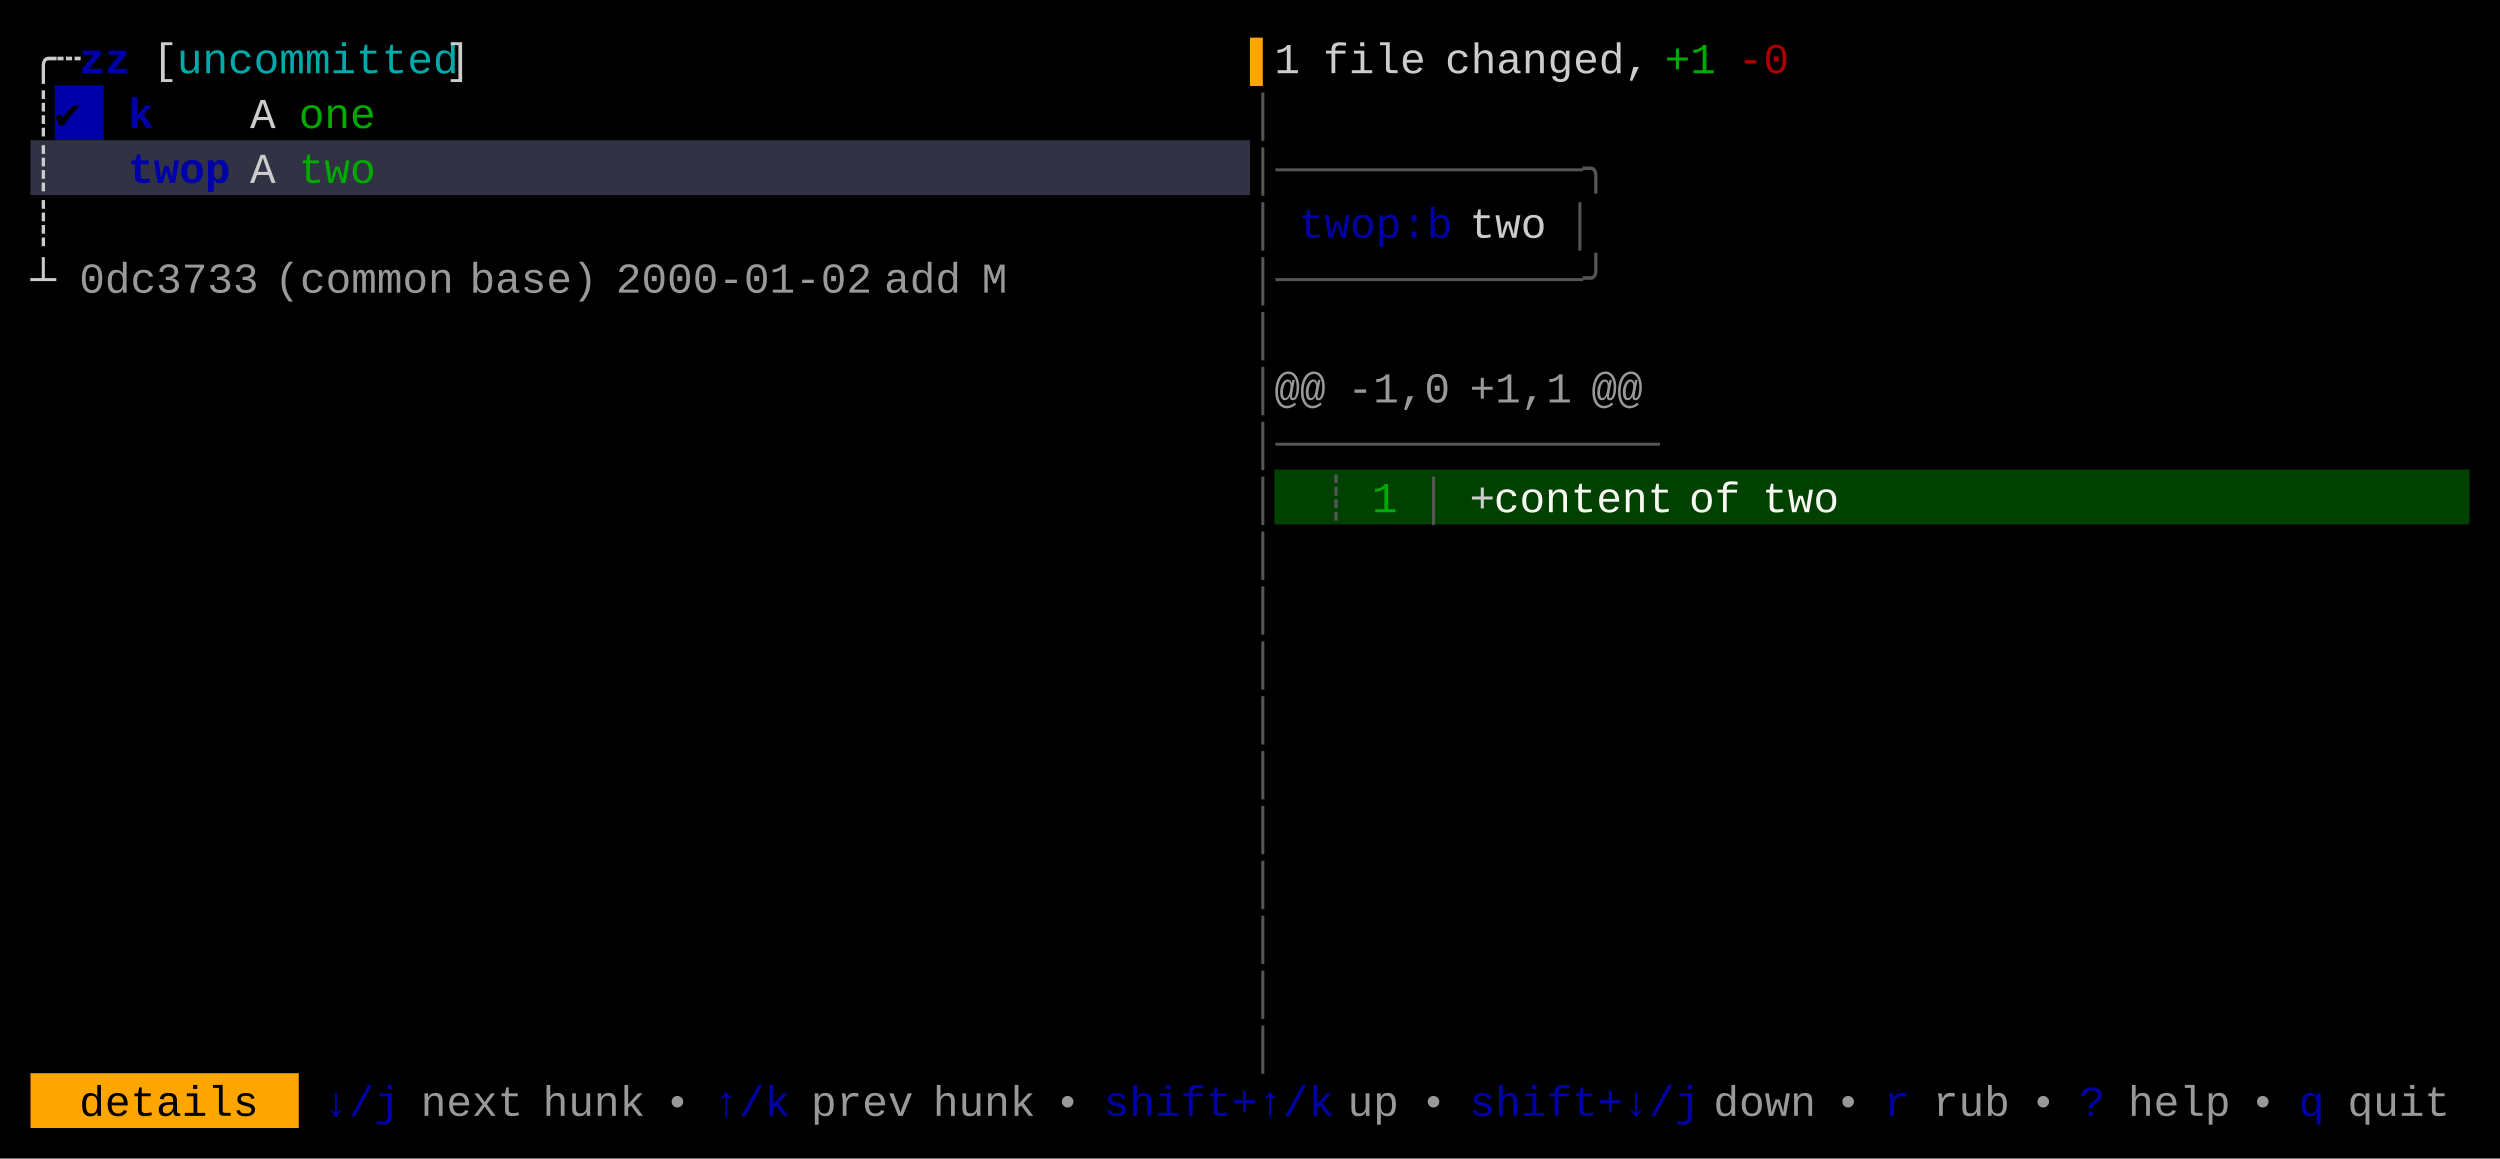
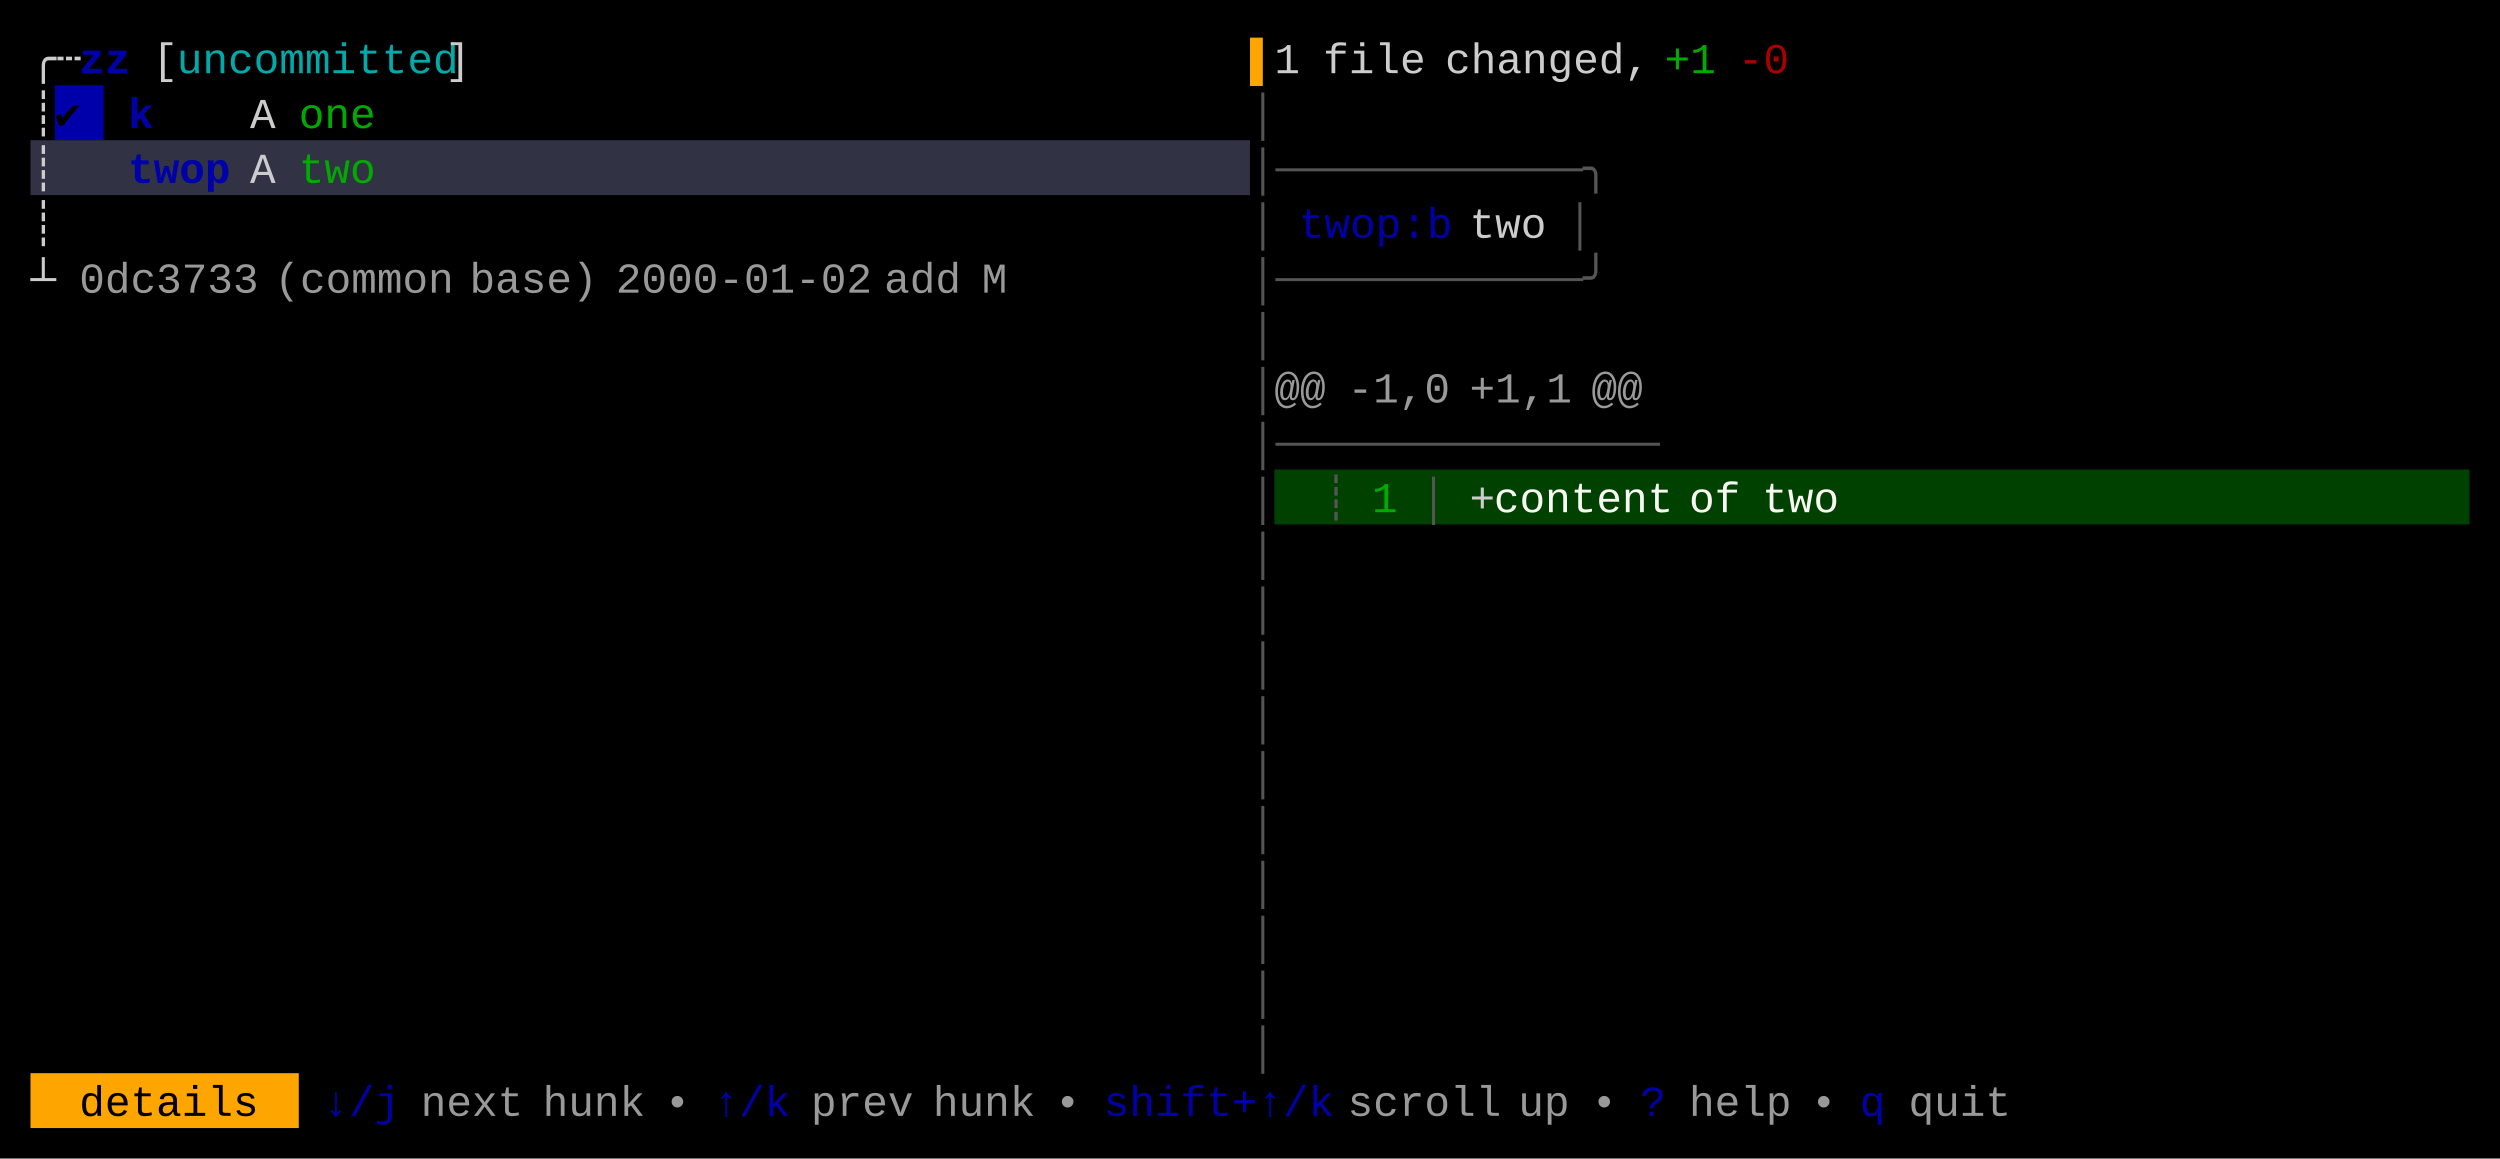
<svg xmlns="http://www.w3.org/2000/svg" width="820" height="380" viewBox="0 0 820 380">
  <rect x="0" y="0" width="820" height="380" fill="#000000" />
  <rect x="18" y="28" width="16" height="18" fill="#0000AA" />
  <rect x="10" y="46" width="400" height="18" fill="#313244" />
  <rect x="418" y="154" width="392" height="18" fill="#004100" />
  <rect x="10" y="352" width="88" height="18" fill="#FFA500" />
  <g font-family="Menlo, Monaco, 'Courier New', monospace" font-size="14" xml:space="preserve">
    <text x="10 18" y="24" style="fill:#CCCCCC;">╭┄</text>
    <text x="26 34" y="24" style="fill:#0000AA;font-weight:bold;">zz</text>
    <text x="50" y="24" style="fill:#CCCCCC;">[</text>
    <text x="58 66 74 82 90 98 106 114 122 130 138" y="24" style="fill:#00AAAA;">uncommitted</text>
    <text x="146" y="24" style="fill:#CCCCCC;">]</text>
    <text x="410" y="24" style="fill:#FFA500;">▌</text>
    <text x="418" y="24" style="fill:#CCCCCC;">1</text>
    <text x="434 442 450 458" y="24" style="fill:#CCCCCC;">file</text>
    <text x="474 482 490 498 506 514 522 530" y="24" style="fill:#CCCCCC;">changed,</text>
    <text x="546 554" y="24" style="fill:#00AA00;">+1</text>
    <text x="570 578" y="24" style="fill:#AA0000;">-0</text>
    <text x="10" y="42" style="fill:#CCCCCC;">┊</text>
    <text x="18" y="42" style="fill:#000000;">✔︎</text>
    <text x="42" y="42" style="fill:#0000AA;font-weight:bold;">k</text>
    <text x="82" y="42" style="fill:#CCCCCC;">A</text>
    <text x="98 106 114" y="42" style="fill:#00AA00;">one</text>
    <text x="410" y="42" style="fill:#555555;">│</text>
    <text x="10" y="60" style="fill:#CCCCCC;">┊</text>
    <text x="42 50 58 66" y="60" style="fill:#0000AA;font-weight:bold;">twop</text>
    <text x="82" y="60" style="fill:#CCCCCC;">A</text>
    <text x="98 106 114" y="60" style="fill:#00AA00;">two</text>
    <text x="410 418 426 434 442 450 458 466 474 482 490 498 506 514" y="60" style="fill:#555555;">│────────────╮</text>
    <text x="10" y="78" style="fill:#CCCCCC;">┊</text>
    <text x="410" y="78" style="fill:#555555;">│</text>
    <text x="426 434 442 450 458 466" y="78" style="fill:#0000AA;">twop:b</text>
    <text x="482 490 498" y="78" style="fill:#CCCCCC;">two</text>
    <text x="514" y="78" style="fill:#555555;">│</text>
    <text x="10" y="96" style="fill:#CCCCCC;">┴</text>
    <text x="26 34 42 50 58 66 74" y="96" style="fill:#CCCCCC;opacity:0.75;">0dc3733</text>
    <text x="90 98 106 114 122 130 138" y="96" style="fill:#CCCCCC;opacity:0.75;">(common</text>
    <text x="154 162 170 178 186" y="96" style="fill:#CCCCCC;opacity:0.75;">base)</text>
    <text x="202 210 218 226 234 242 250 258 266 274" y="96" style="fill:#CCCCCC;opacity:0.75;">2000-01-02</text>
    <text x="290 298 306" y="96" style="fill:#CCCCCC;opacity:0.75;">add</text>
    <text x="322" y="96" style="fill:#CCCCCC;opacity:0.75;">M</text>
    <text x="410 418 426 434 442 450 458 466 474 482 490 498 506 514" y="96" style="fill:#555555;">│────────────╯</text>
    <text x="410" y="114" style="fill:#555555;">│</text>
    <text x="410" y="132" style="fill:#555555;">│</text>
    <text x="418 426" y="132" style="fill:#CCCCCC;opacity:0.75;">@@</text>
    <text x="442 450 458 466" y="132" style="fill:#CCCCCC;opacity:0.75;">-1,0</text>
    <text x="482 490 498 506" y="132" style="fill:#CCCCCC;opacity:0.75;">+1,1</text>
    <text x="522 530" y="132" style="fill:#CCCCCC;opacity:0.75;">@@</text>
    <text x="410 418 426 434 442 450 458 466 474 482 490 498 506 514 522 530" y="150" style="fill:#555555;">│───────────────</text>
    <text x="410" y="168" style="fill:#555555;">│</text>
    <text x="434" y="168" style="fill:#555555;">┊</text>
    <text x="450" y="168" style="fill:#00AA00;">1</text>
    <text x="466" y="168" style="fill:#555555;">│</text>
    <text x="482" y="168" style="fill:#CCCCCC;">+</text>
    <text x="490 498 506 514 522 530 538" y="168" style="fill:#F8F8F2;">content</text>
    <text x="554 562" y="168" style="fill:#F8F8F2;">of</text>
    <text x="578 586 594" y="168" style="fill:#F8F8F2;">two</text>
    <text x="410" y="186" style="fill:#555555;">│</text>
    <text x="410" y="204" style="fill:#555555;">│</text>
    <text x="410" y="222" style="fill:#555555;">│</text>
    <text x="410" y="240" style="fill:#555555;">│</text>
    <text x="410" y="258" style="fill:#555555;">│</text>
    <text x="410" y="276" style="fill:#555555;">│</text>
    <text x="410" y="294" style="fill:#555555;">│</text>
    <text x="410" y="312" style="fill:#555555;">│</text>
    <text x="410" y="330" style="fill:#555555;">│</text>
    <text x="410" y="348" style="fill:#555555;">│</text>
    <text x="26 34 42 50 58 66 74" y="366" style="fill:#000000;">details</text>
    <text x="106 114 122" y="366" style="fill:#0000AA;">↓/j</text>
    <text x="138 146 154 162" y="366" style="fill:#CCCCCC;opacity:0.75;">next</text>
    <text x="178 186 194 202" y="366" style="fill:#CCCCCC;opacity:0.75;">hunk</text>
    <text x="218" y="366" style="fill:#CCCCCC;opacity:0.75;">•</text>
    <text x="234 242 250" y="366" style="fill:#0000AA;">↑/k</text>
    <text x="266 274 282 290" y="366" style="fill:#CCCCCC;opacity:0.75;">prev</text>
    <text x="306 314 322 330" y="366" style="fill:#CCCCCC;opacity:0.75;">hunk</text>
    <text x="346" y="366" style="fill:#CCCCCC;opacity:0.75;">•</text>
    <text x="362 370 378 386 394 402 410 418 426" y="366" style="fill:#0000AA;">shift+↑/k</text>
-     <text x="442 450" y="366" style="fill:#CCCCCC;opacity:0.75;">up</text>
-     <text x="466" y="366" style="fill:#CCCCCC;opacity:0.75;">•</text>
-     <text x="482 490 498 506 514 522 530 538 546" y="366" style="fill:#0000AA;">shift+↓/j</text>
-     <text x="562 570 578 586" y="366" style="fill:#CCCCCC;opacity:0.75;">down</text>
-     <text x="602" y="366" style="fill:#CCCCCC;opacity:0.75;">•</text>
-     <text x="618" y="366" style="fill:#0000AA;">r</text>
-     <text x="634 642 650" y="366" style="fill:#CCCCCC;opacity:0.75;">rub</text>
-     <text x="666" y="366" style="fill:#CCCCCC;opacity:0.75;">•</text>
-     <text x="682" y="366" style="fill:#0000AA;">?</text>
-     <text x="698 706 714 722" y="366" style="fill:#CCCCCC;opacity:0.75;">help</text>
-     <text x="738" y="366" style="fill:#CCCCCC;opacity:0.75;">•</text>
-     <text x="754" y="366" style="fill:#0000AA;">q</text>
-     <text x="770 778 786 794" y="366" style="fill:#CCCCCC;opacity:0.75;">quit</text>
+     <text x="442 450 458 466 474 482" y="366" style="fill:#CCCCCC;opacity:0.75;">scroll</text>
+     <text x="498 506" y="366" style="fill:#CCCCCC;opacity:0.75;">up</text>
+     <text x="522" y="366" style="fill:#CCCCCC;opacity:0.75;">•</text>
+     <text x="538" y="366" style="fill:#0000AA;">?</text>
+     <text x="554 562 570 578" y="366" style="fill:#CCCCCC;opacity:0.75;">help</text>
+     <text x="594" y="366" style="fill:#CCCCCC;opacity:0.75;">•</text>
+     <text x="610" y="366" style="fill:#0000AA;">q</text>
+     <text x="626 634 642 650" y="366" style="fill:#CCCCCC;opacity:0.75;">quit</text>
  </g>
</svg>
